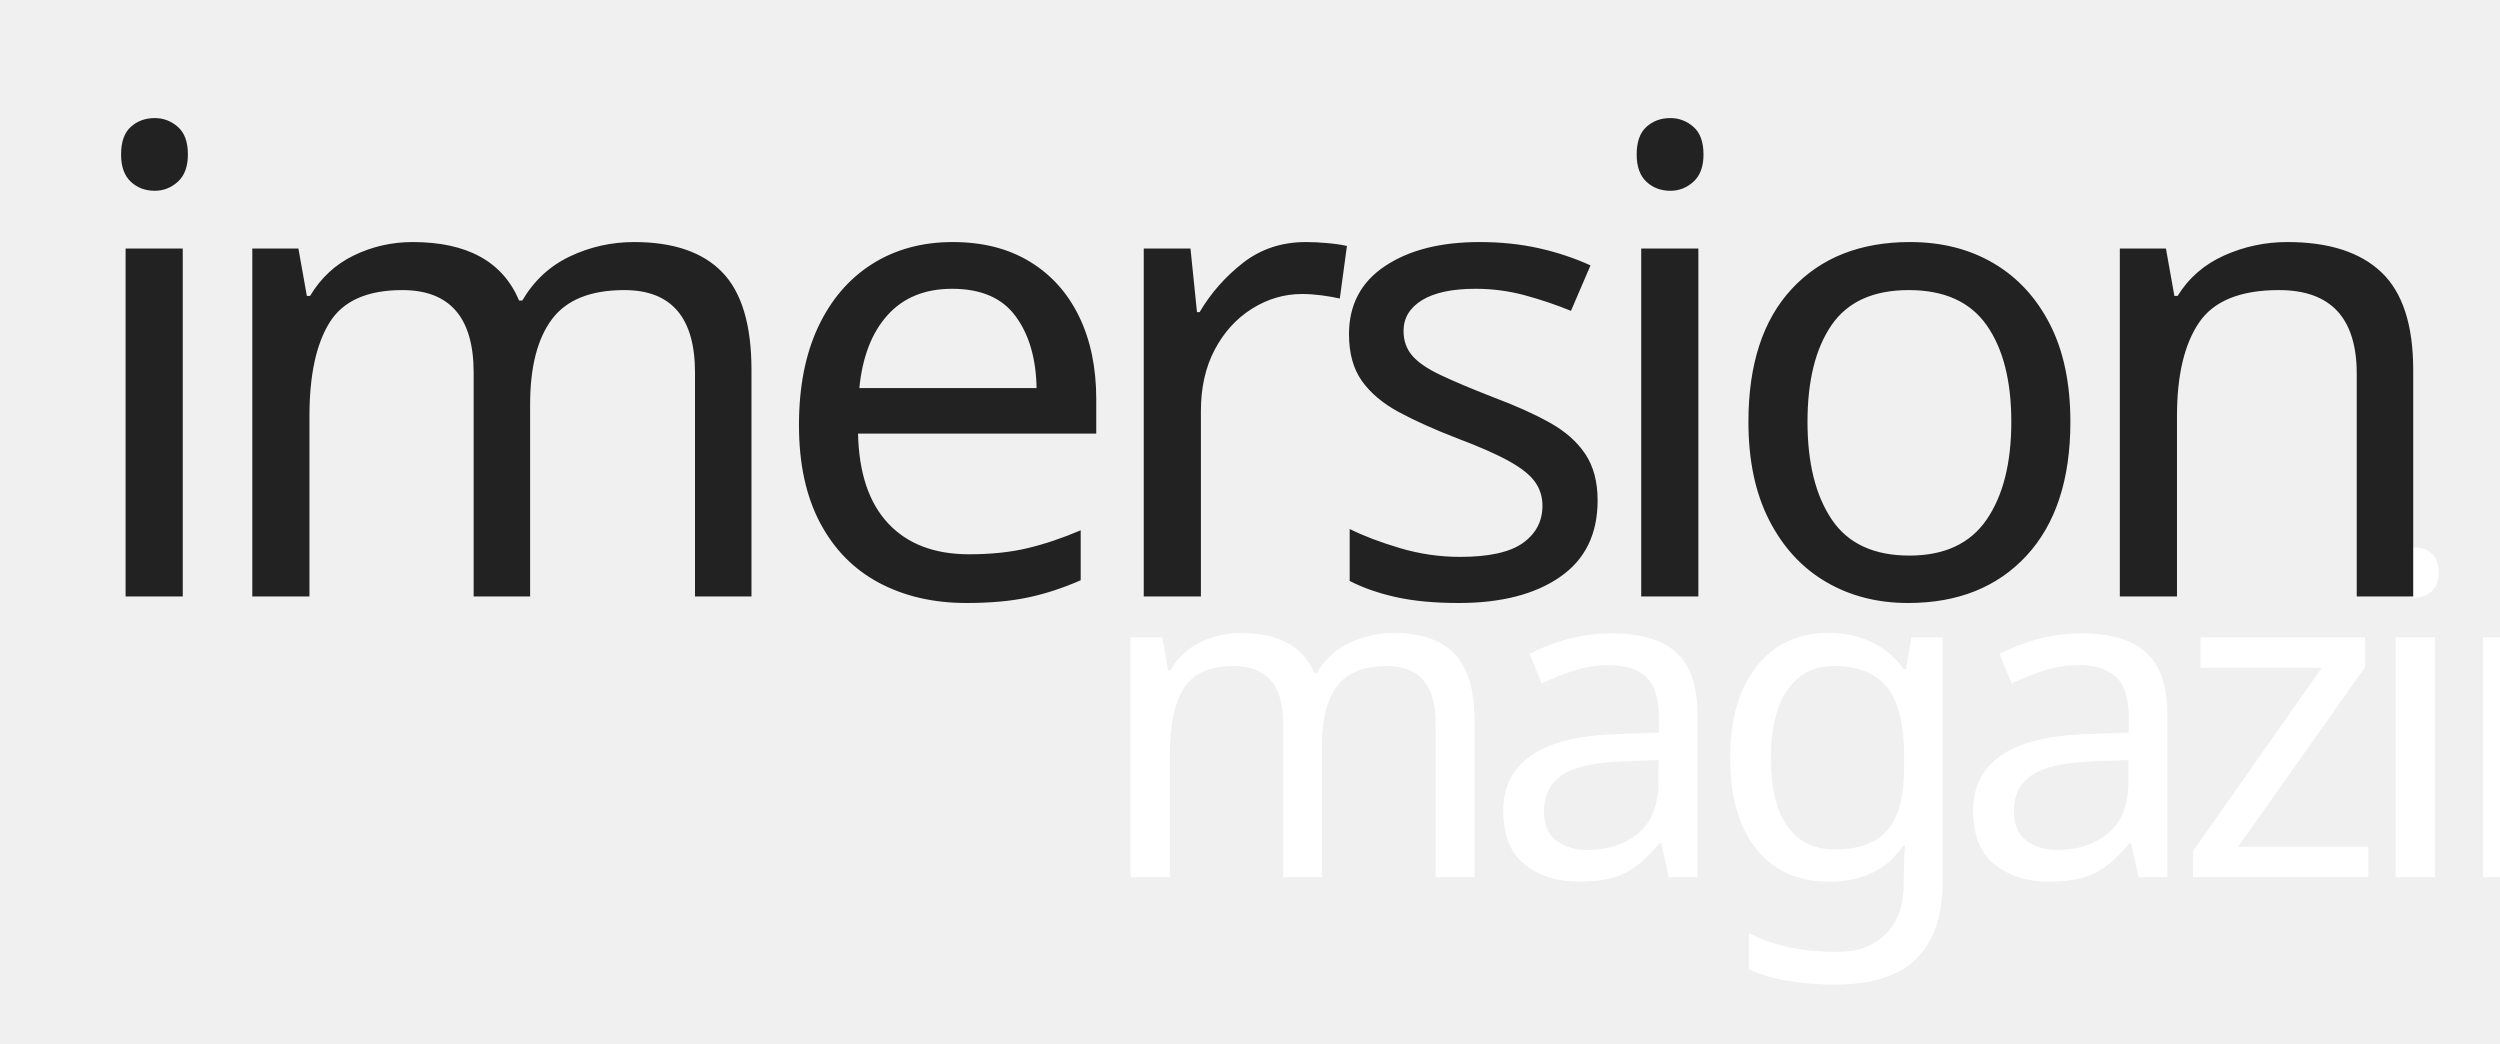
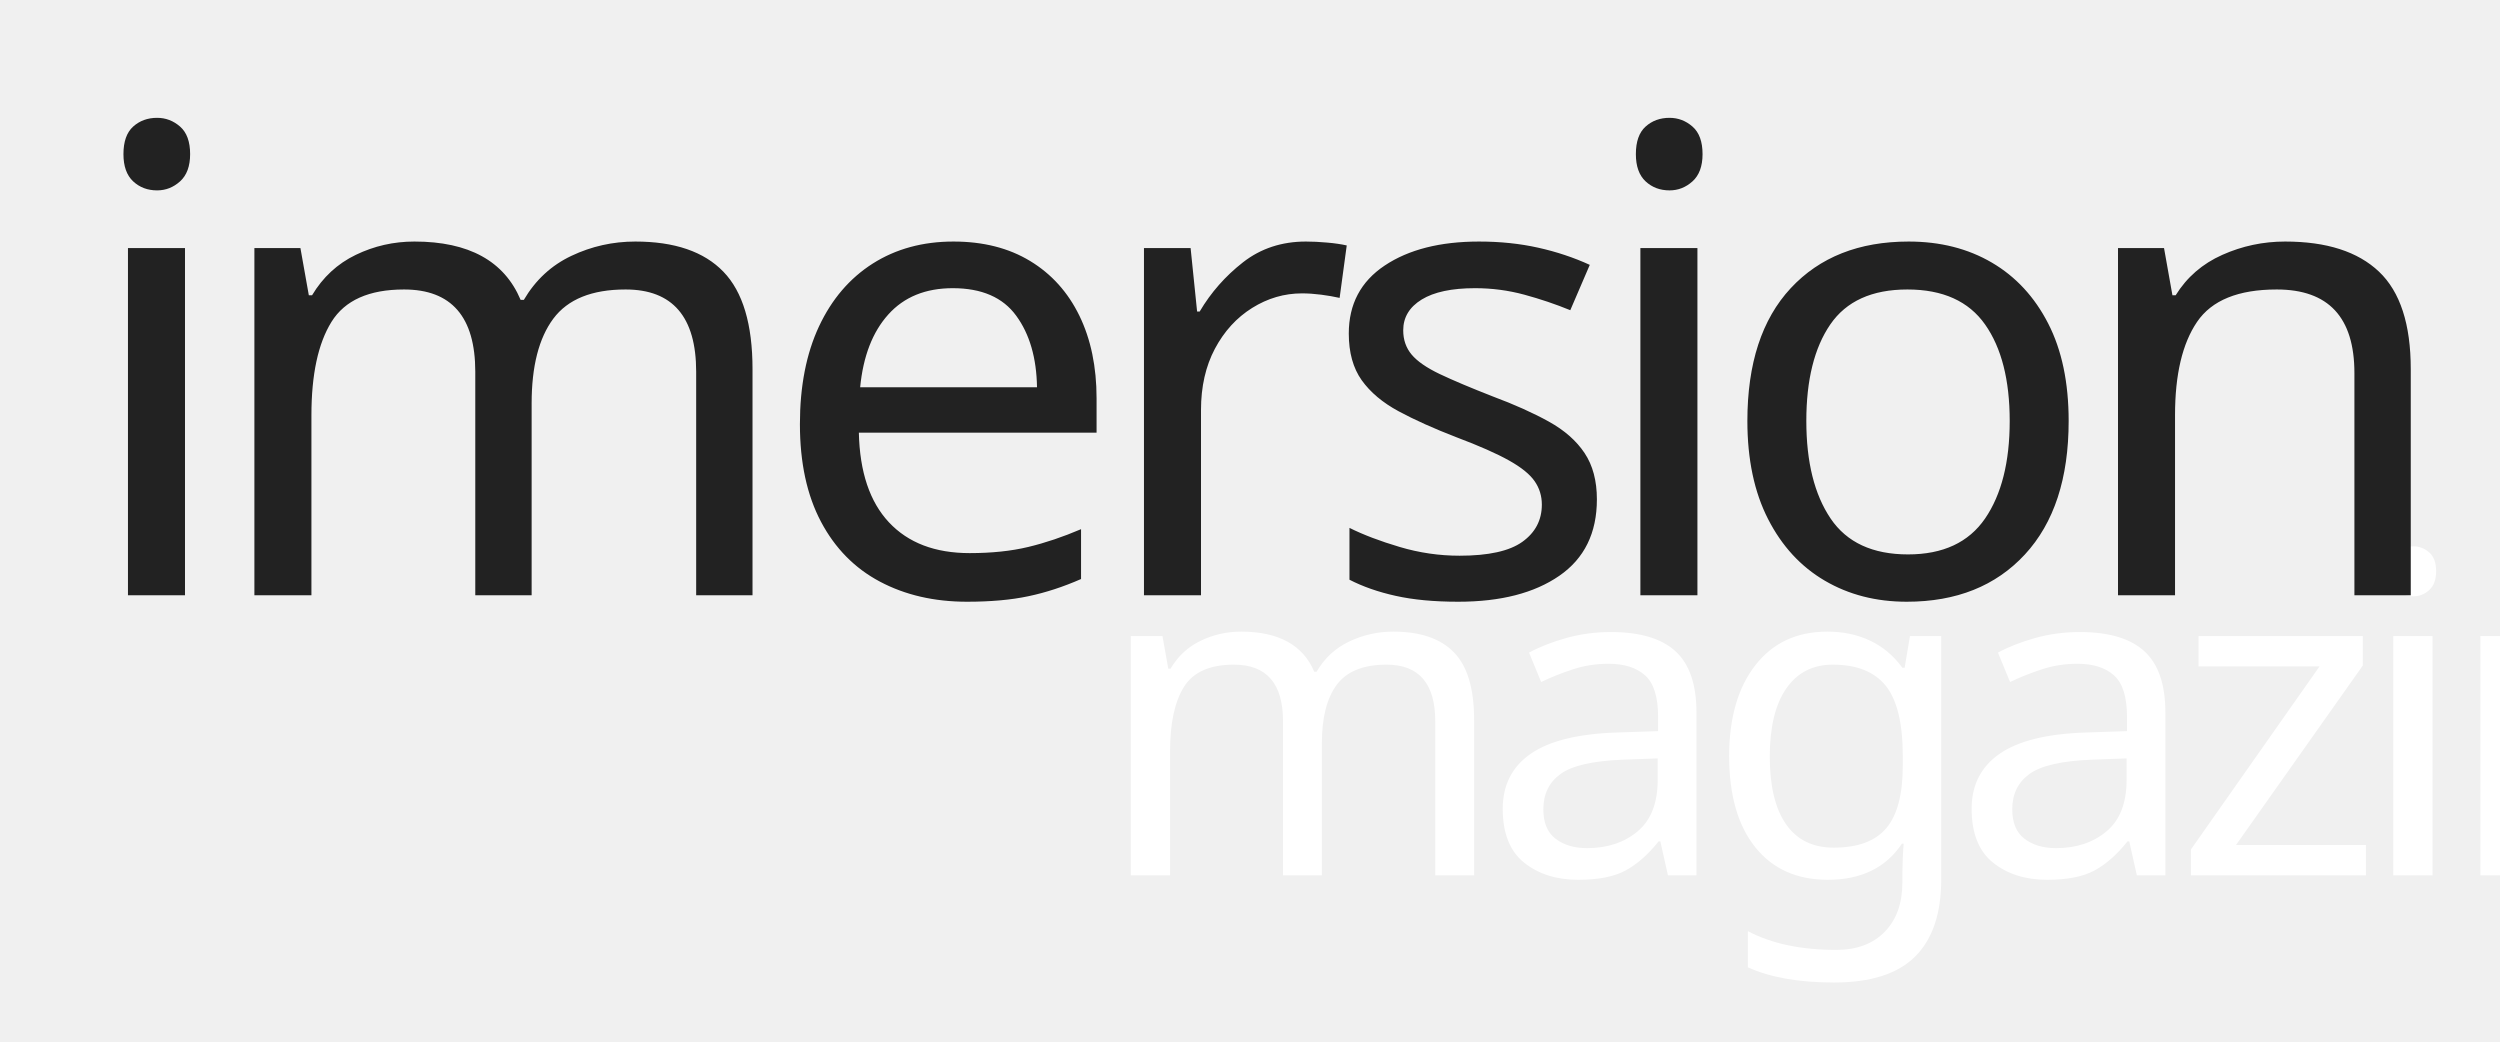
- <svg xmlns="http://www.w3.org/2000/svg" width="570px" height="238px" viewBox="0 0 570 238" version="1.1">
+ <svg xmlns="http://www.w3.org/2000/svg" width="180px" height="75px" viewBox="0 0 570 238" version="1.1">
  <g id="Page-1" stroke="none" stroke-width="1" fill="none" fill-rule="evenodd" font-weight="normal">
    <text id="magazine" font-family="CaveatBrush-Regular, Caveat Brush" font-size="102" letter-spacing="-6.409" fill="#FFFFFF">
      <tspan x="249.095" y="200">magazine</tspan>
    </text>
    <g id="imersion" transform="translate(16, 0)" fill="#222222" font-family="TenorSans, Tenor Sans" font-size="148" letter-spacing="-9.3">
      <text>
        <tspan x="0.06" y="136">imersion</tspan>
      </text>
    </g>
  </g>
</svg>
